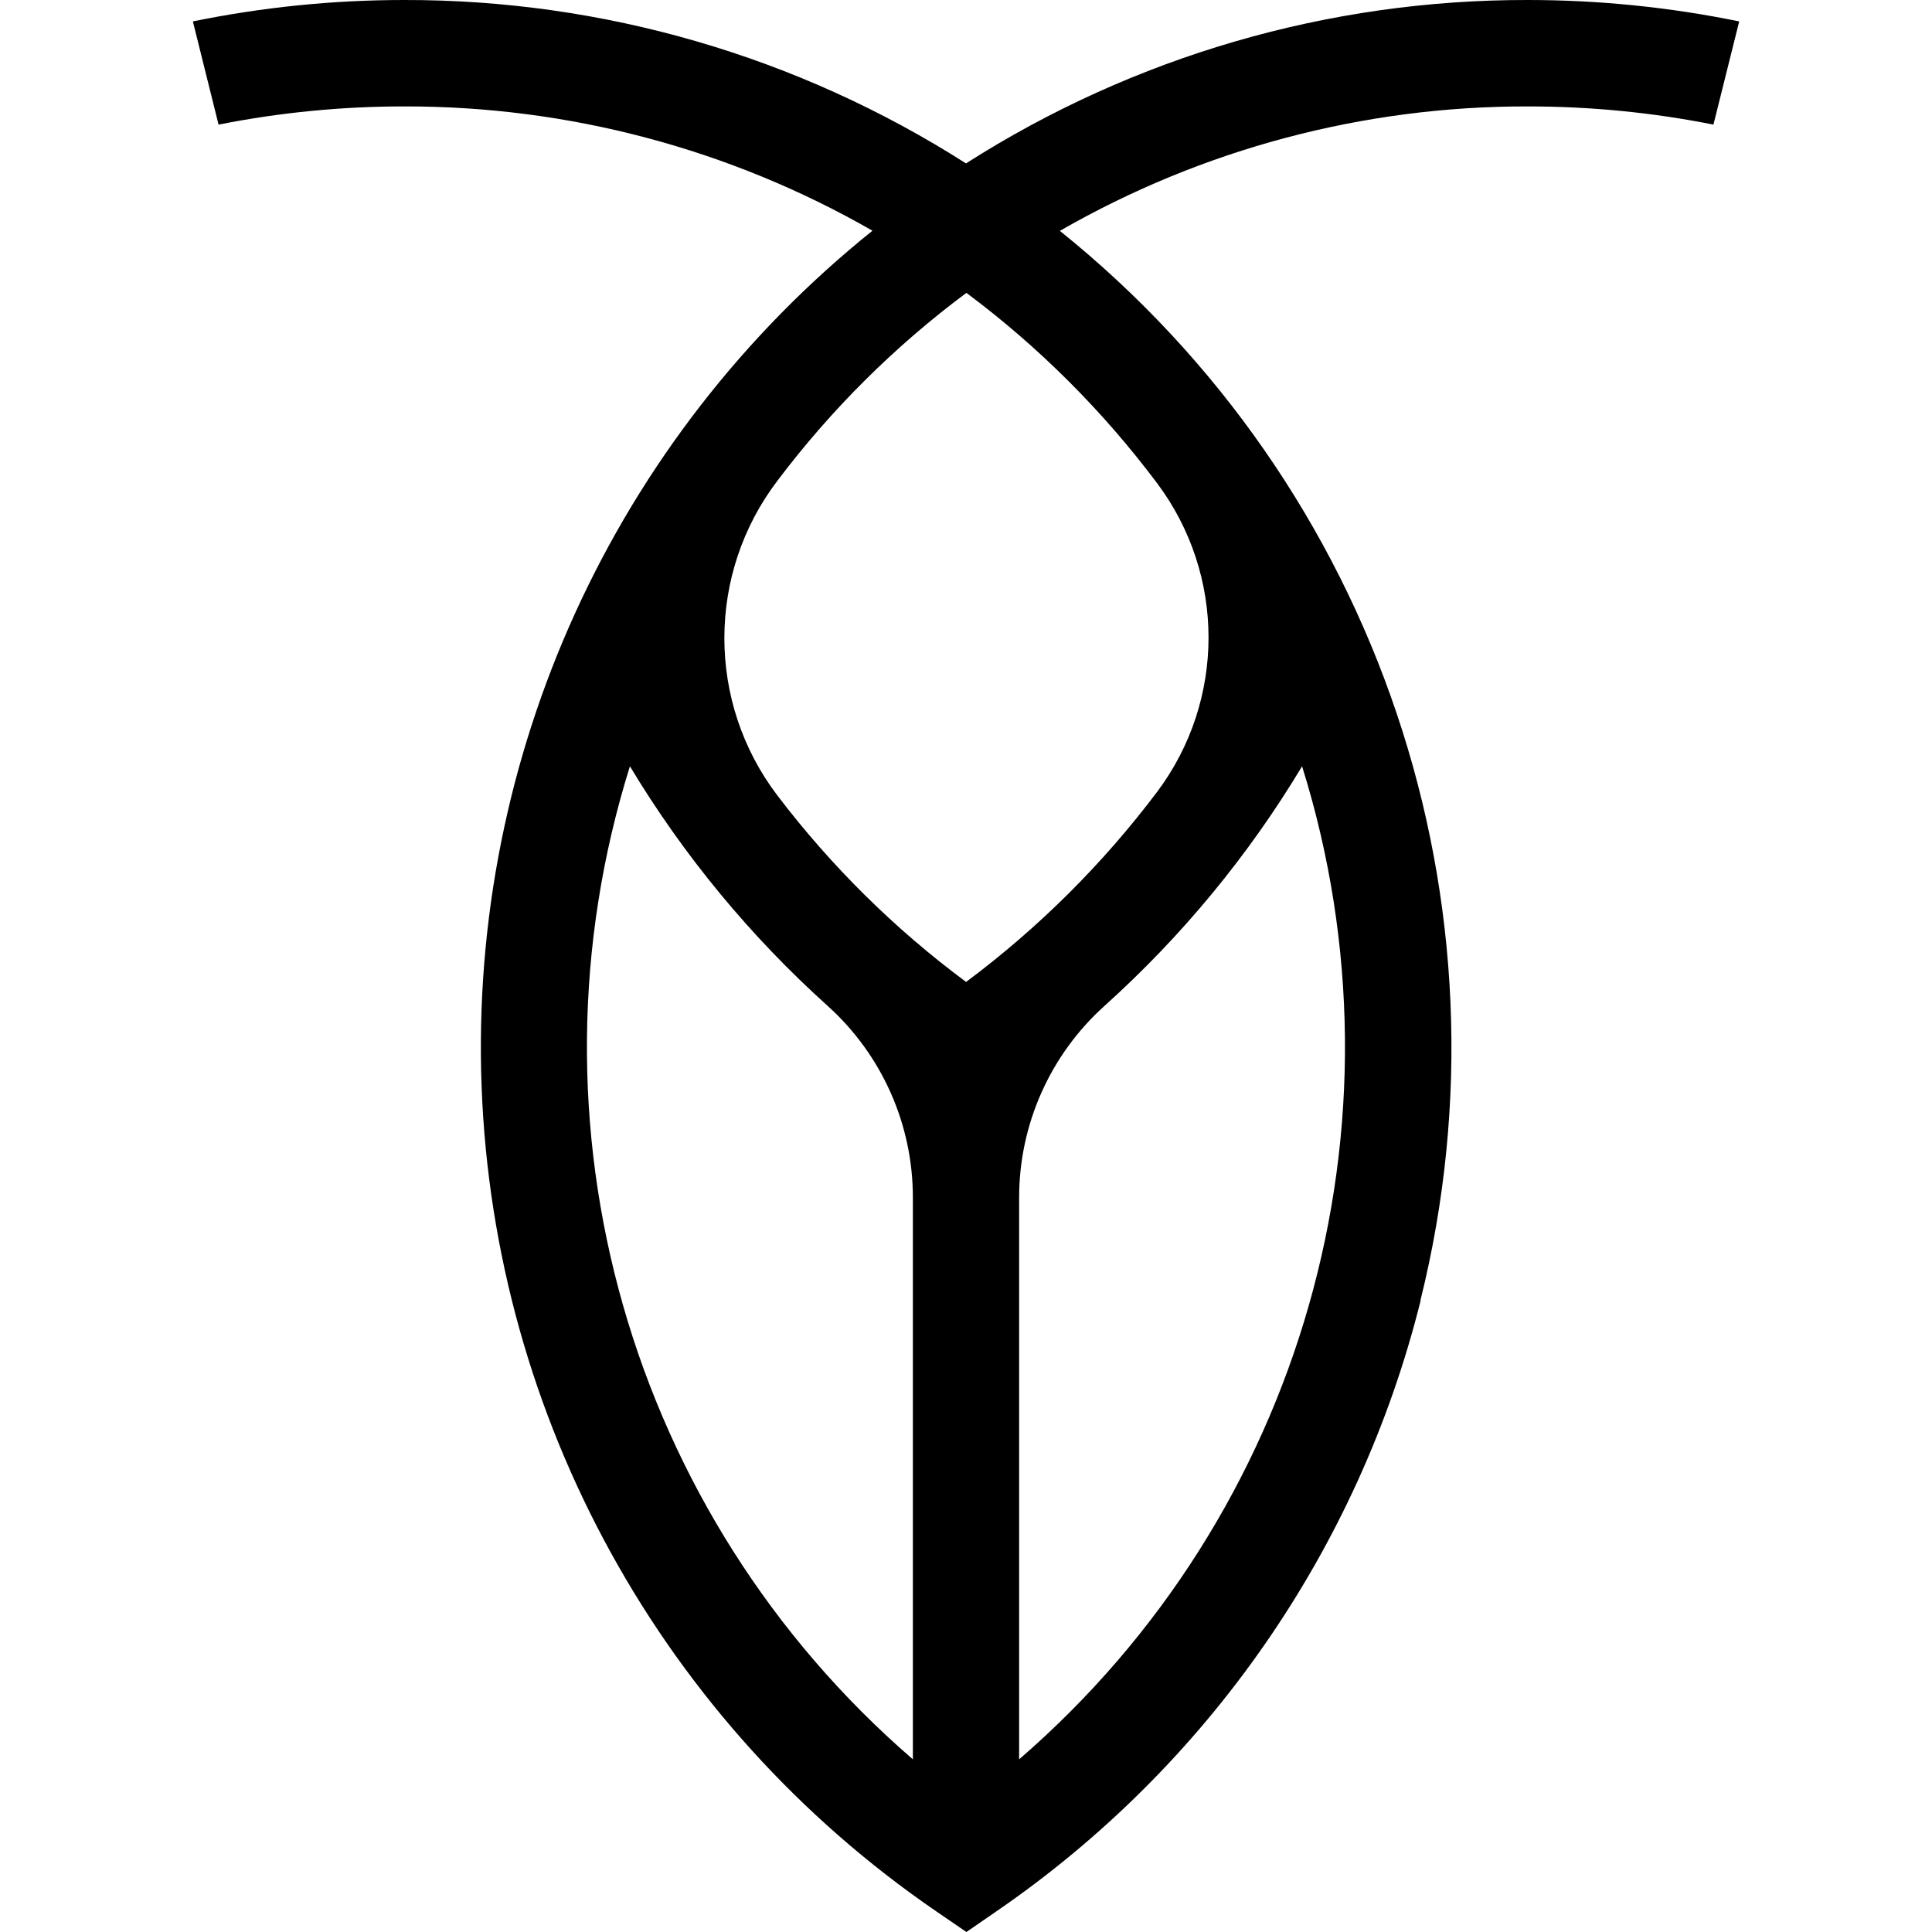
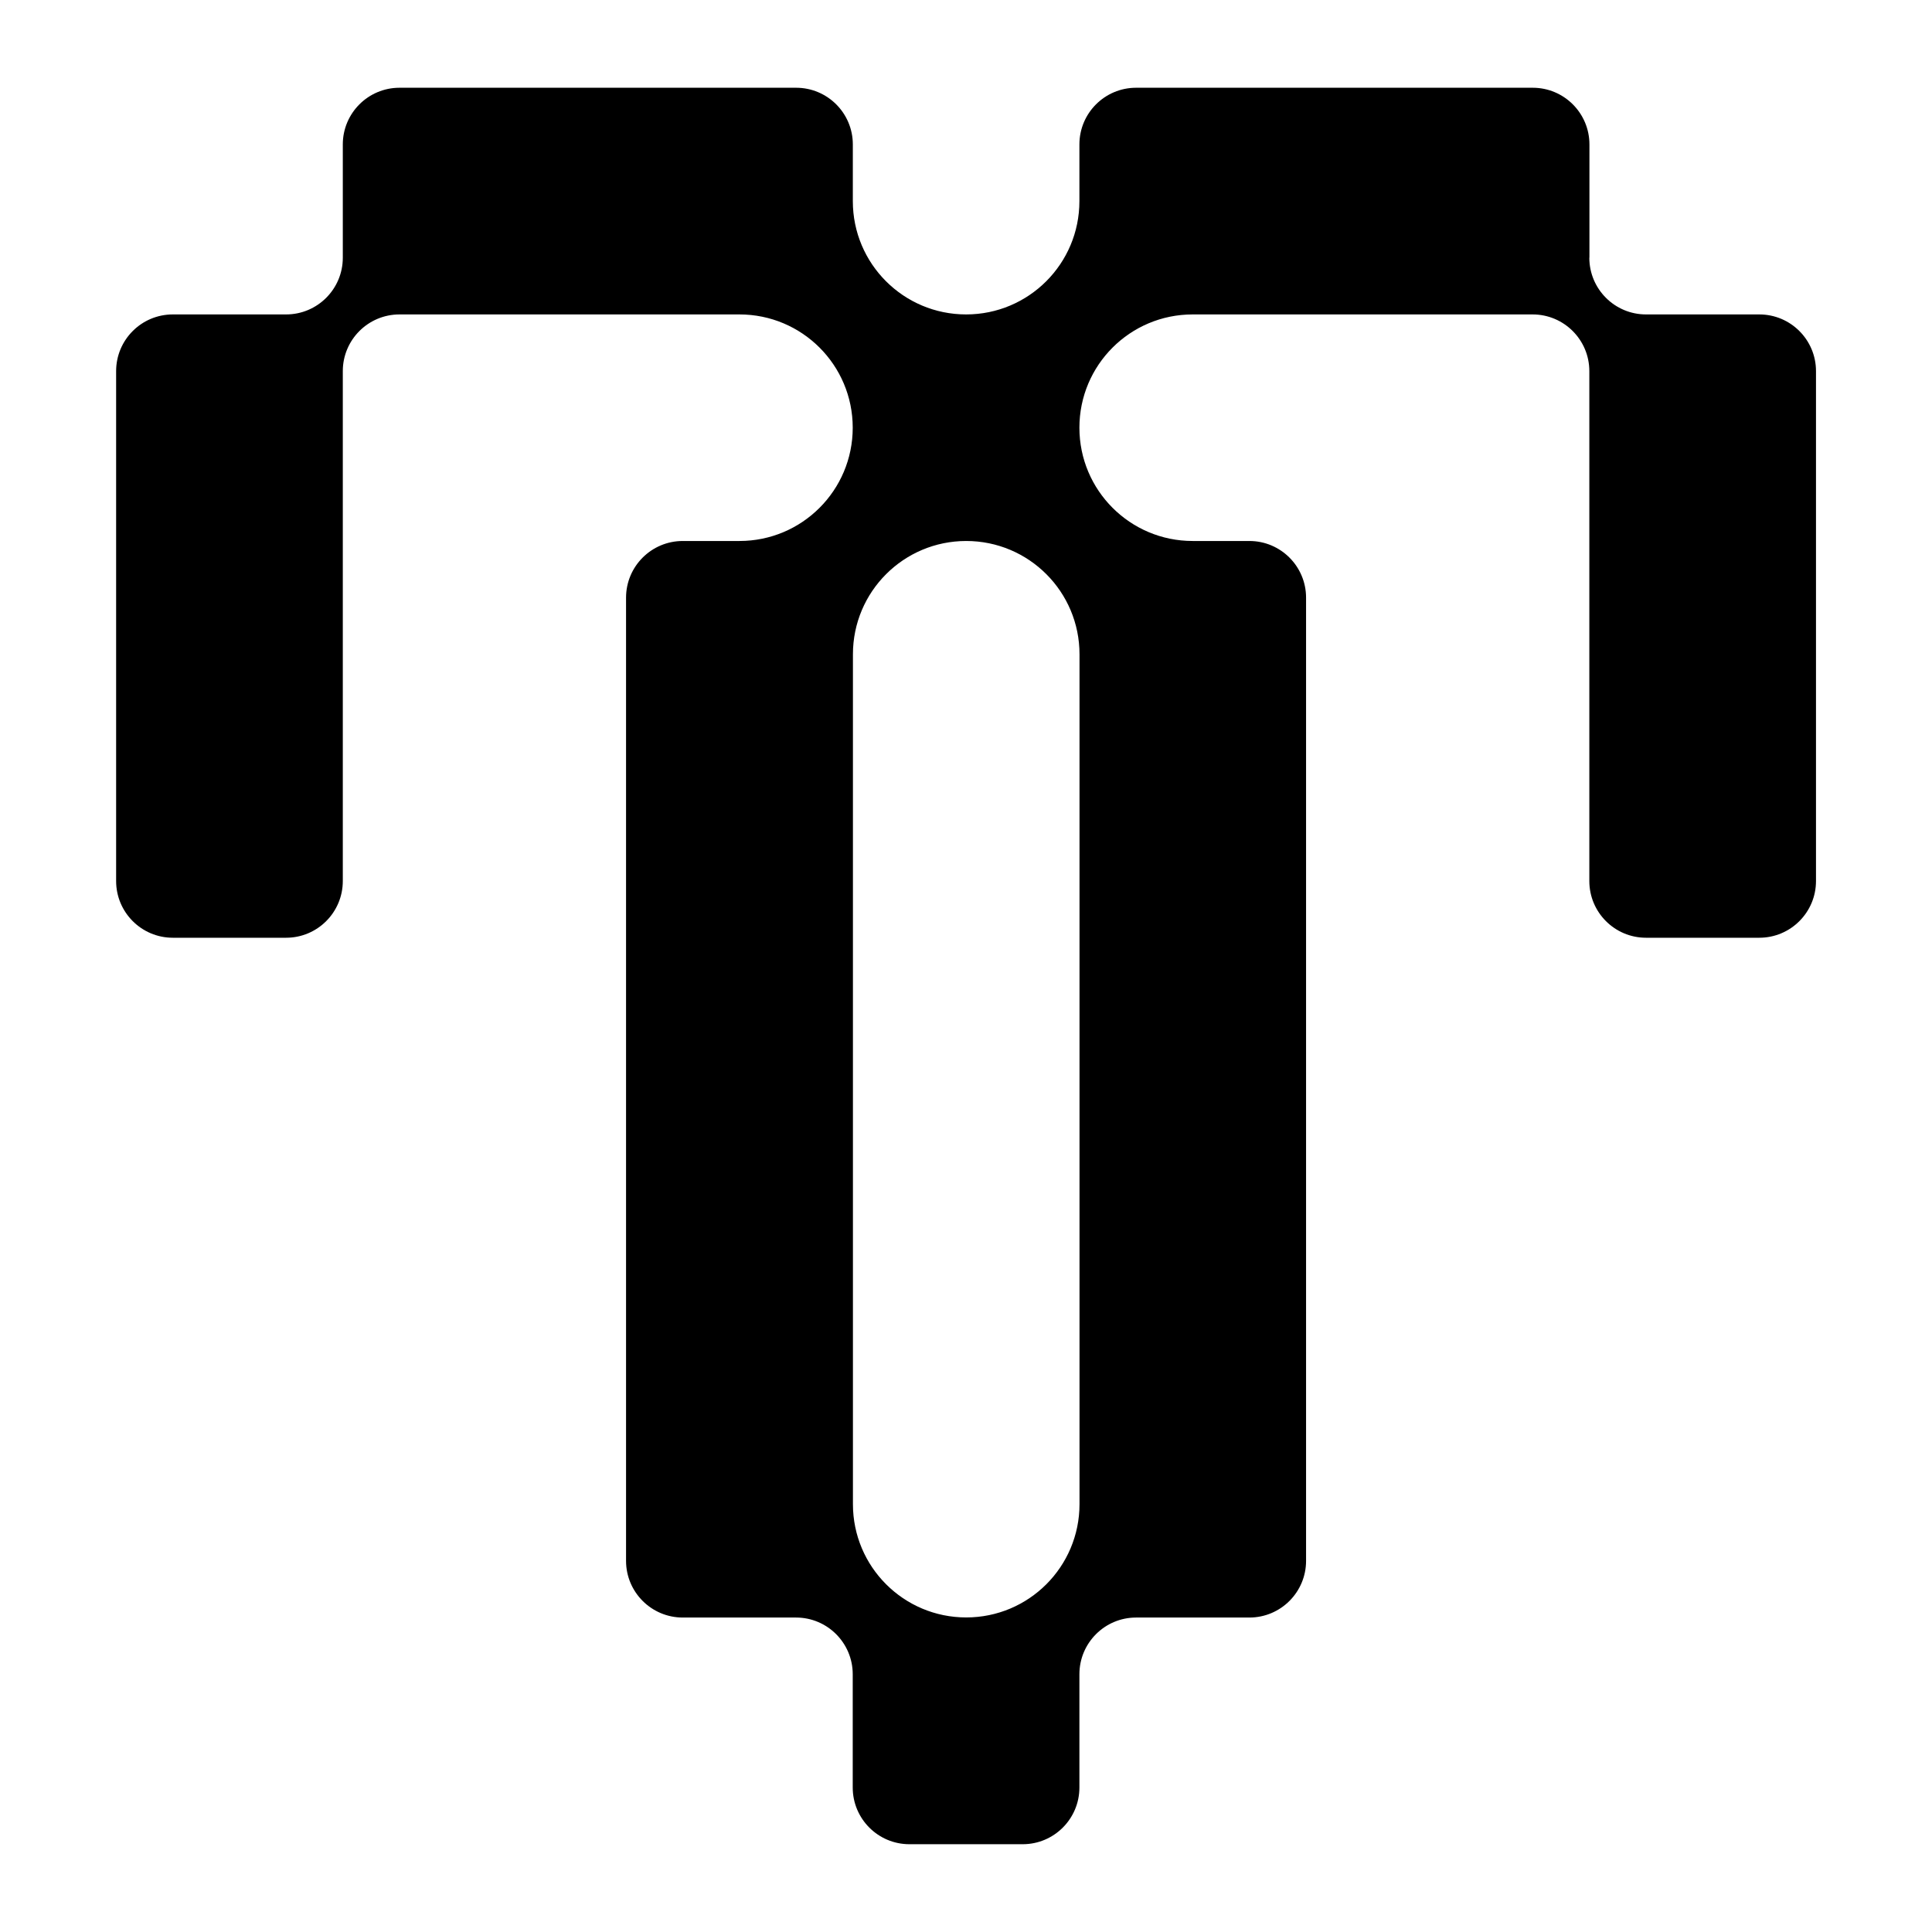
- <svg xmlns="http://www.w3.org/2000/svg" role="img" viewBox="0 0 24 24">
-   <path d="M17.645 16.155a13.013 13.013 0 0 0-4.479-13.287 11.617 11.617 0 0 1 5.815-1.546c.774 0 1.545.075 2.304.226l.32-1.282A13.092 13.092 0 0 0 18.98 0 12.93 12.93 0 0 0 12 2.03 12.933 12.933 0 0 0 5.021 0C4.139 0 3.26.089 2.396.266l.319 1.282a11.83 11.83 0 0 1 2.306-.226 11.64 11.64 0 0 1 5.817 1.544 13.01 13.01 0 0 0 .792 20.877l.375.257.373-.257c2.624-1.801 4.5-4.5 5.27-7.588zm-6.305 5.7A11.687 11.687 0 0 1 7.825 9.519a13.08 13.08 0 0 0 2.457 2.977 3.202 3.202 0 0 1 1.058 2.383zm.661-9.657a11.717 11.717 0 0 1-2.343-2.315 3.23 3.23 0 0 1 0-3.912 11.67 11.67 0 0 1 2.347-2.333c.9.671 1.697 1.468 2.37 2.366a3.197 3.197 0 0 1 0 3.832 11.816 11.816 0 0 1-2.374 2.362zm.659 9.657v-6.976a3.202 3.202 0 0 1 1.06-2.383 13.026 13.026 0 0 0 2.455-2.977 11.694 11.694 0 0 1-3.515 12.336Z" />
+ <svg xmlns="http://www.w3.org/2000/svg" viewBox="-7.94 -6.00 132.10 132.10">
+   <path d="M100.737 11.622V3.876C100.737 1.736 99.001 0 96.861 0H69.74C67.6 0 65.864 1.736 65.864 3.876V7.753C65.864 12.033 62.398 15.499 58.118 15.499C53.838 15.499 50.372 12.033 50.372 7.753V3.876C50.372 1.736 48.636 0 46.496 0H19.375C17.235 0 15.499 1.736 15.499 3.876V11.622C15.499 13.762 13.762 15.499 11.622 15.499H3.876C1.736 15.499 0 17.235 0 19.375V54.241C0 56.381 1.736 58.118 3.876 58.118H11.622C13.762 58.118 15.499 56.381 15.499 54.241V19.375C15.499 17.235 17.235 15.499 19.375 15.499H42.619C46.899 15.499 50.365 18.964 50.365 23.244C50.365 27.524 46.899 30.99 42.619 30.99H38.743C36.603 30.99 34.866 32.726 34.866 34.866V100.723C34.866 102.863 36.603 104.599 38.743 104.599H46.489C48.629 104.599 50.365 106.336 50.365 108.476V116.221C50.365 118.361 52.101 120.098 54.241 120.098H61.987C64.127 120.098 65.864 118.361 65.864 116.221V108.476C65.864 106.336 67.6 104.599 69.74 104.599H77.486C79.626 104.599 81.362 102.863 81.362 100.723V34.866C81.362 32.726 79.626 30.99 77.486 30.99H73.609C69.329 30.99 65.864 27.524 65.864 23.244C65.864 18.964 69.329 15.499 73.609 15.499H96.853C98.993 15.499 100.73 17.235 100.73 19.375V54.241C100.73 56.381 102.466 58.118 104.606 58.118H112.352C114.492 58.118 116.228 56.381 116.228 54.241V19.375C116.228 17.235 114.492 15.499 112.352 15.499H104.606C102.466 15.499 100.73 13.762 100.73 11.622H100.737ZM65.871 38.736V96.846C65.871 101.126 62.405 104.592 58.125 104.592C53.845 104.592 50.379 101.126 50.379 96.846V38.736C50.379 34.456 53.845 30.99 58.125 30.99C62.405 30.99 65.871 34.456 65.871 38.736Z" />
</svg>
